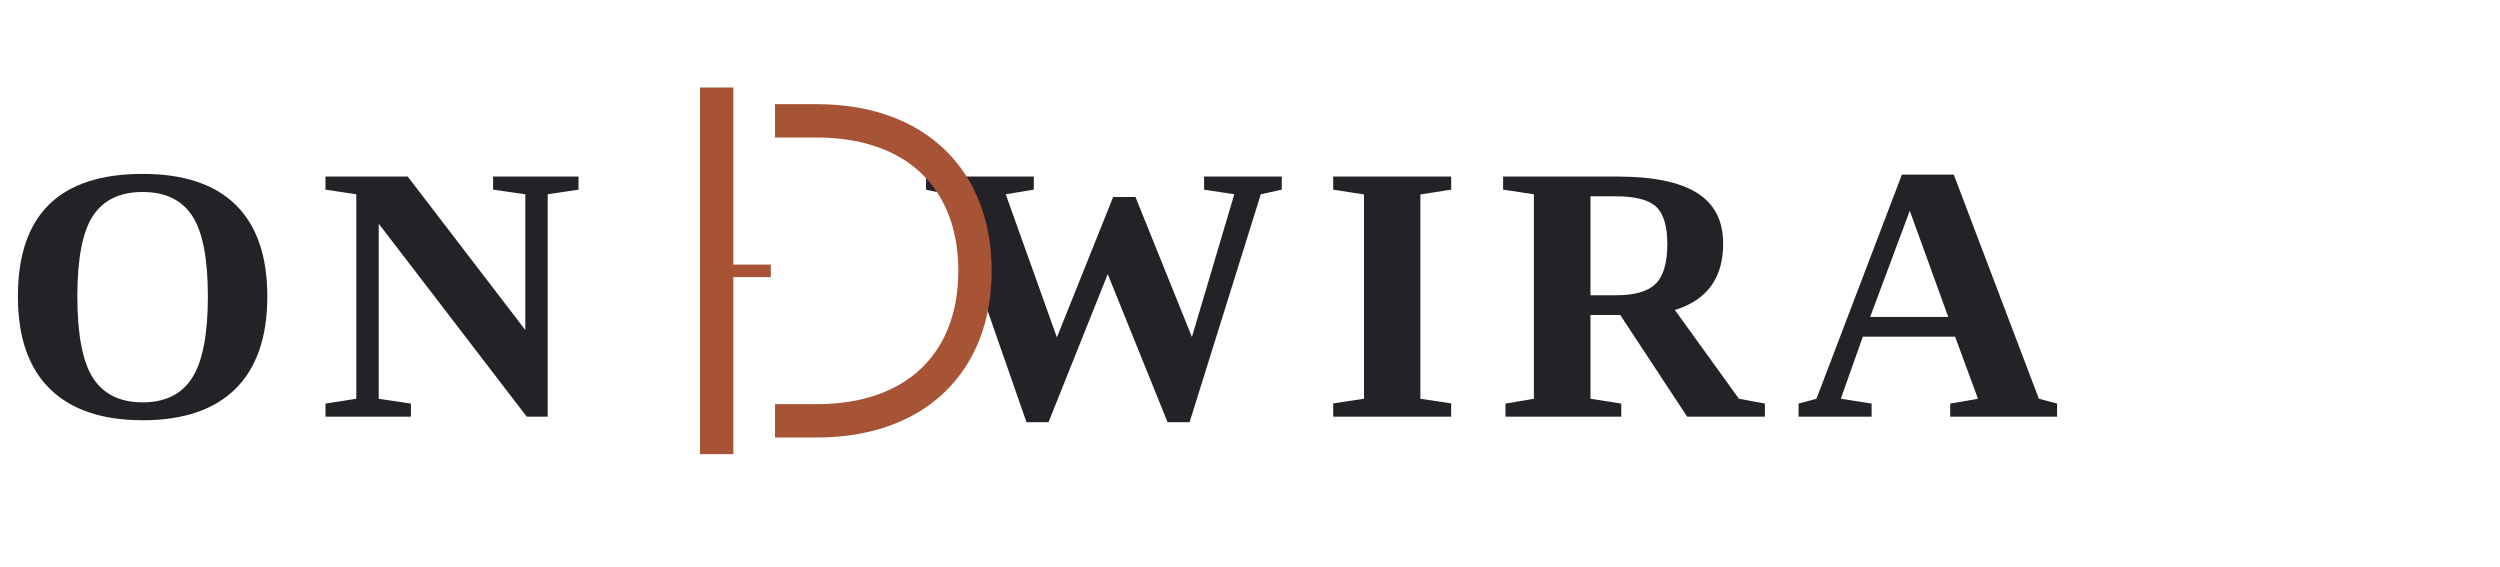
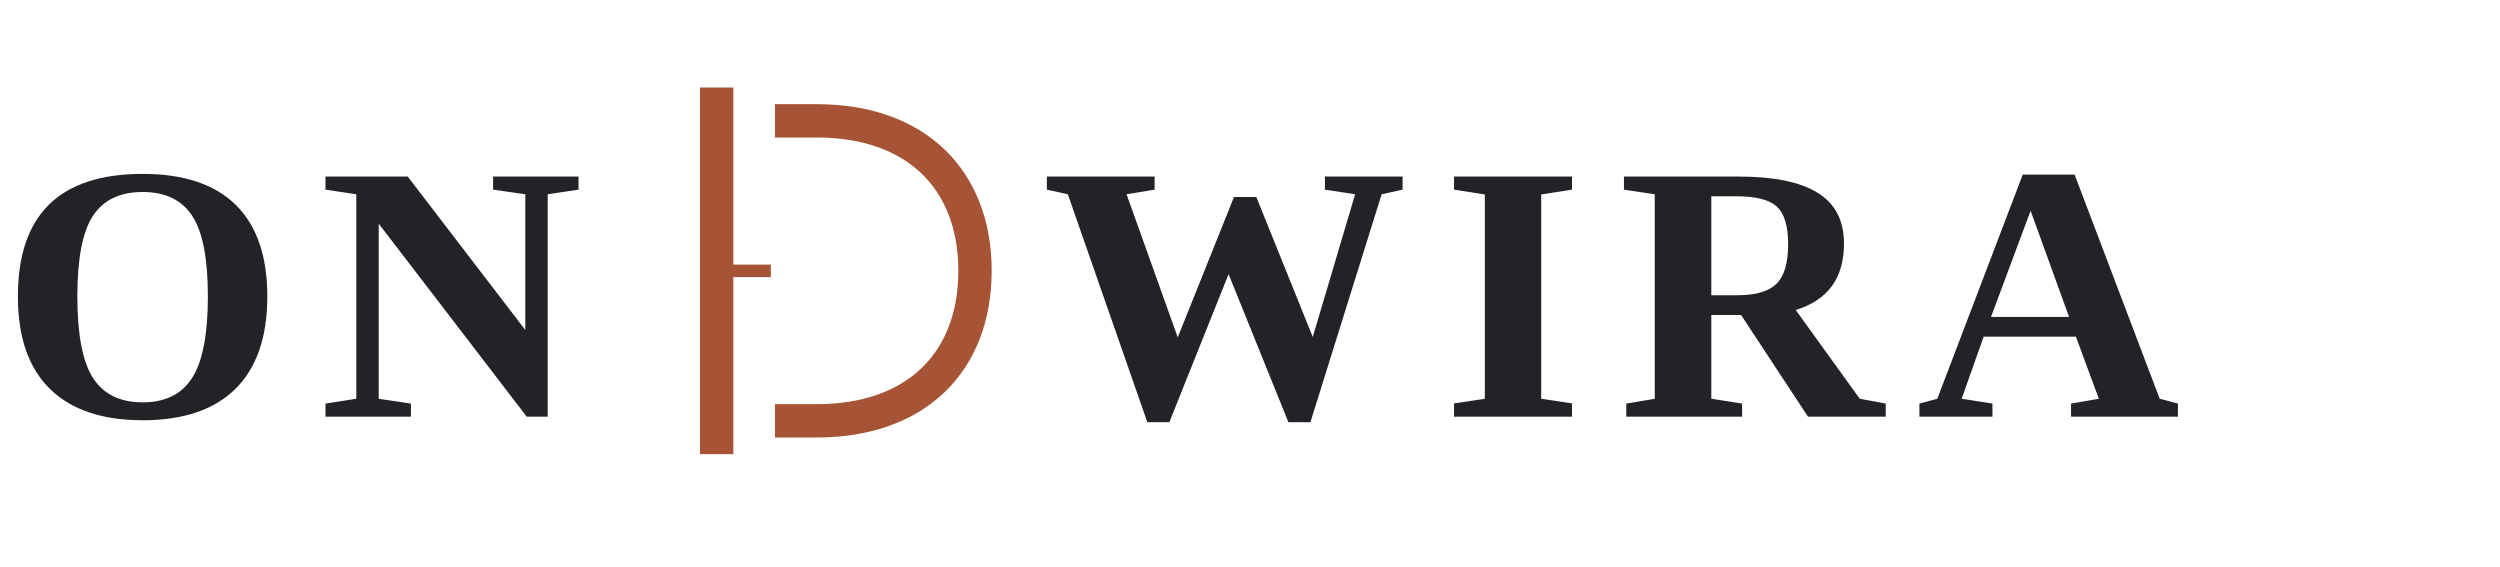
- <svg xmlns="http://www.w3.org/2000/svg" width="600" height="136" viewBox="0 0 600 136" fill="none">
+ <svg xmlns="http://www.w3.org/2000/svg" width="600" height="136" viewBox="0 0 600 136" role="img" aria-label="Ondwira">
  <g fill="#242127" font-family="Georgia, 'Times New Roman', serif" font-size="88" font-weight="600" letter-spacing="8">
    <text x="0" y="100">ON</text>
-     <text x="221" y="100">WIRA</text>
+     <text x="250" y="100">WIRA</text>
  </g>
-   <path d="M172 25V105" stroke="#A65336" stroke-width="8" stroke-linecap="square" />
-   <path d="M190 29H196C220 29 234 43.2 234 65C234 86.8 220 101 196 101H190" stroke="#A65336" stroke-width="8" stroke-linecap="square" />
-   <path d="M172 65H185" stroke="#A65336" stroke-width="3" />
+   <g fill="none" stroke="#A65336">
+     <path d="M172 25V105" stroke-width="8" stroke-linecap="square" />
+     <path d="M190 29H196C220 29 234 43.2 234 65C234 86.8 220 101 196 101H190" stroke-width="8" stroke-linecap="square" />
+     <path d="M172 65H185" stroke-width="3" />
+   </g>
</svg>
